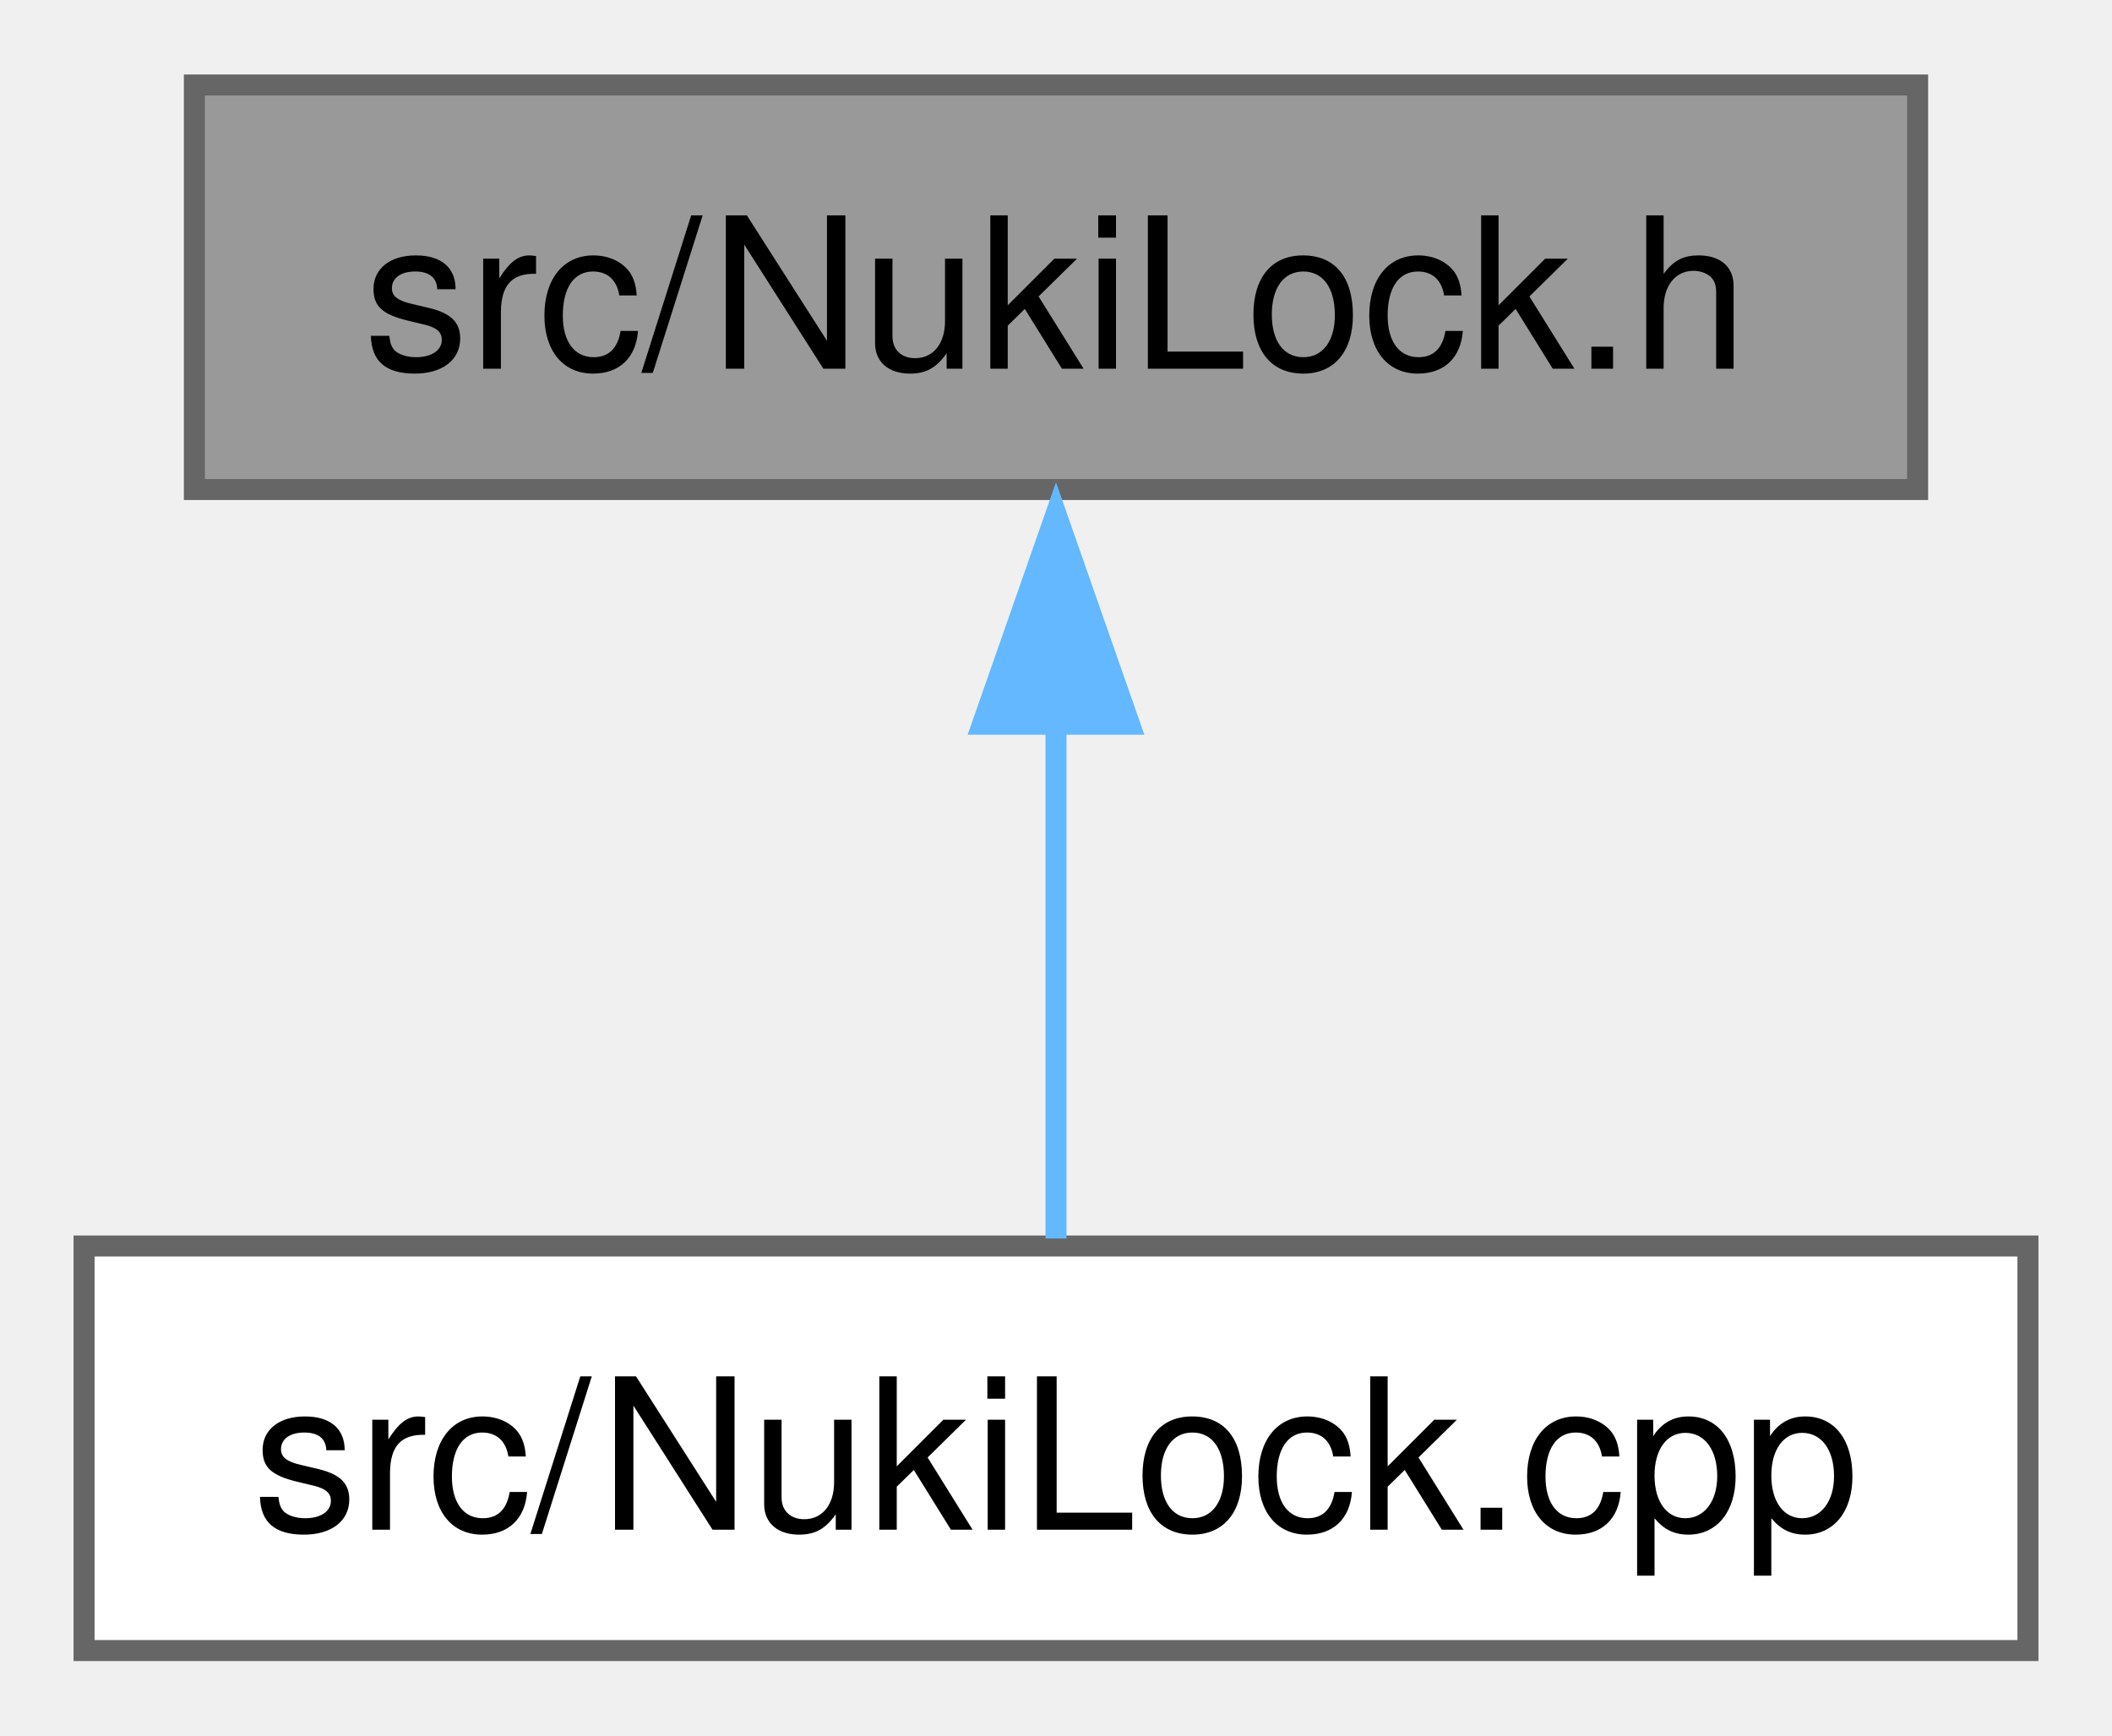
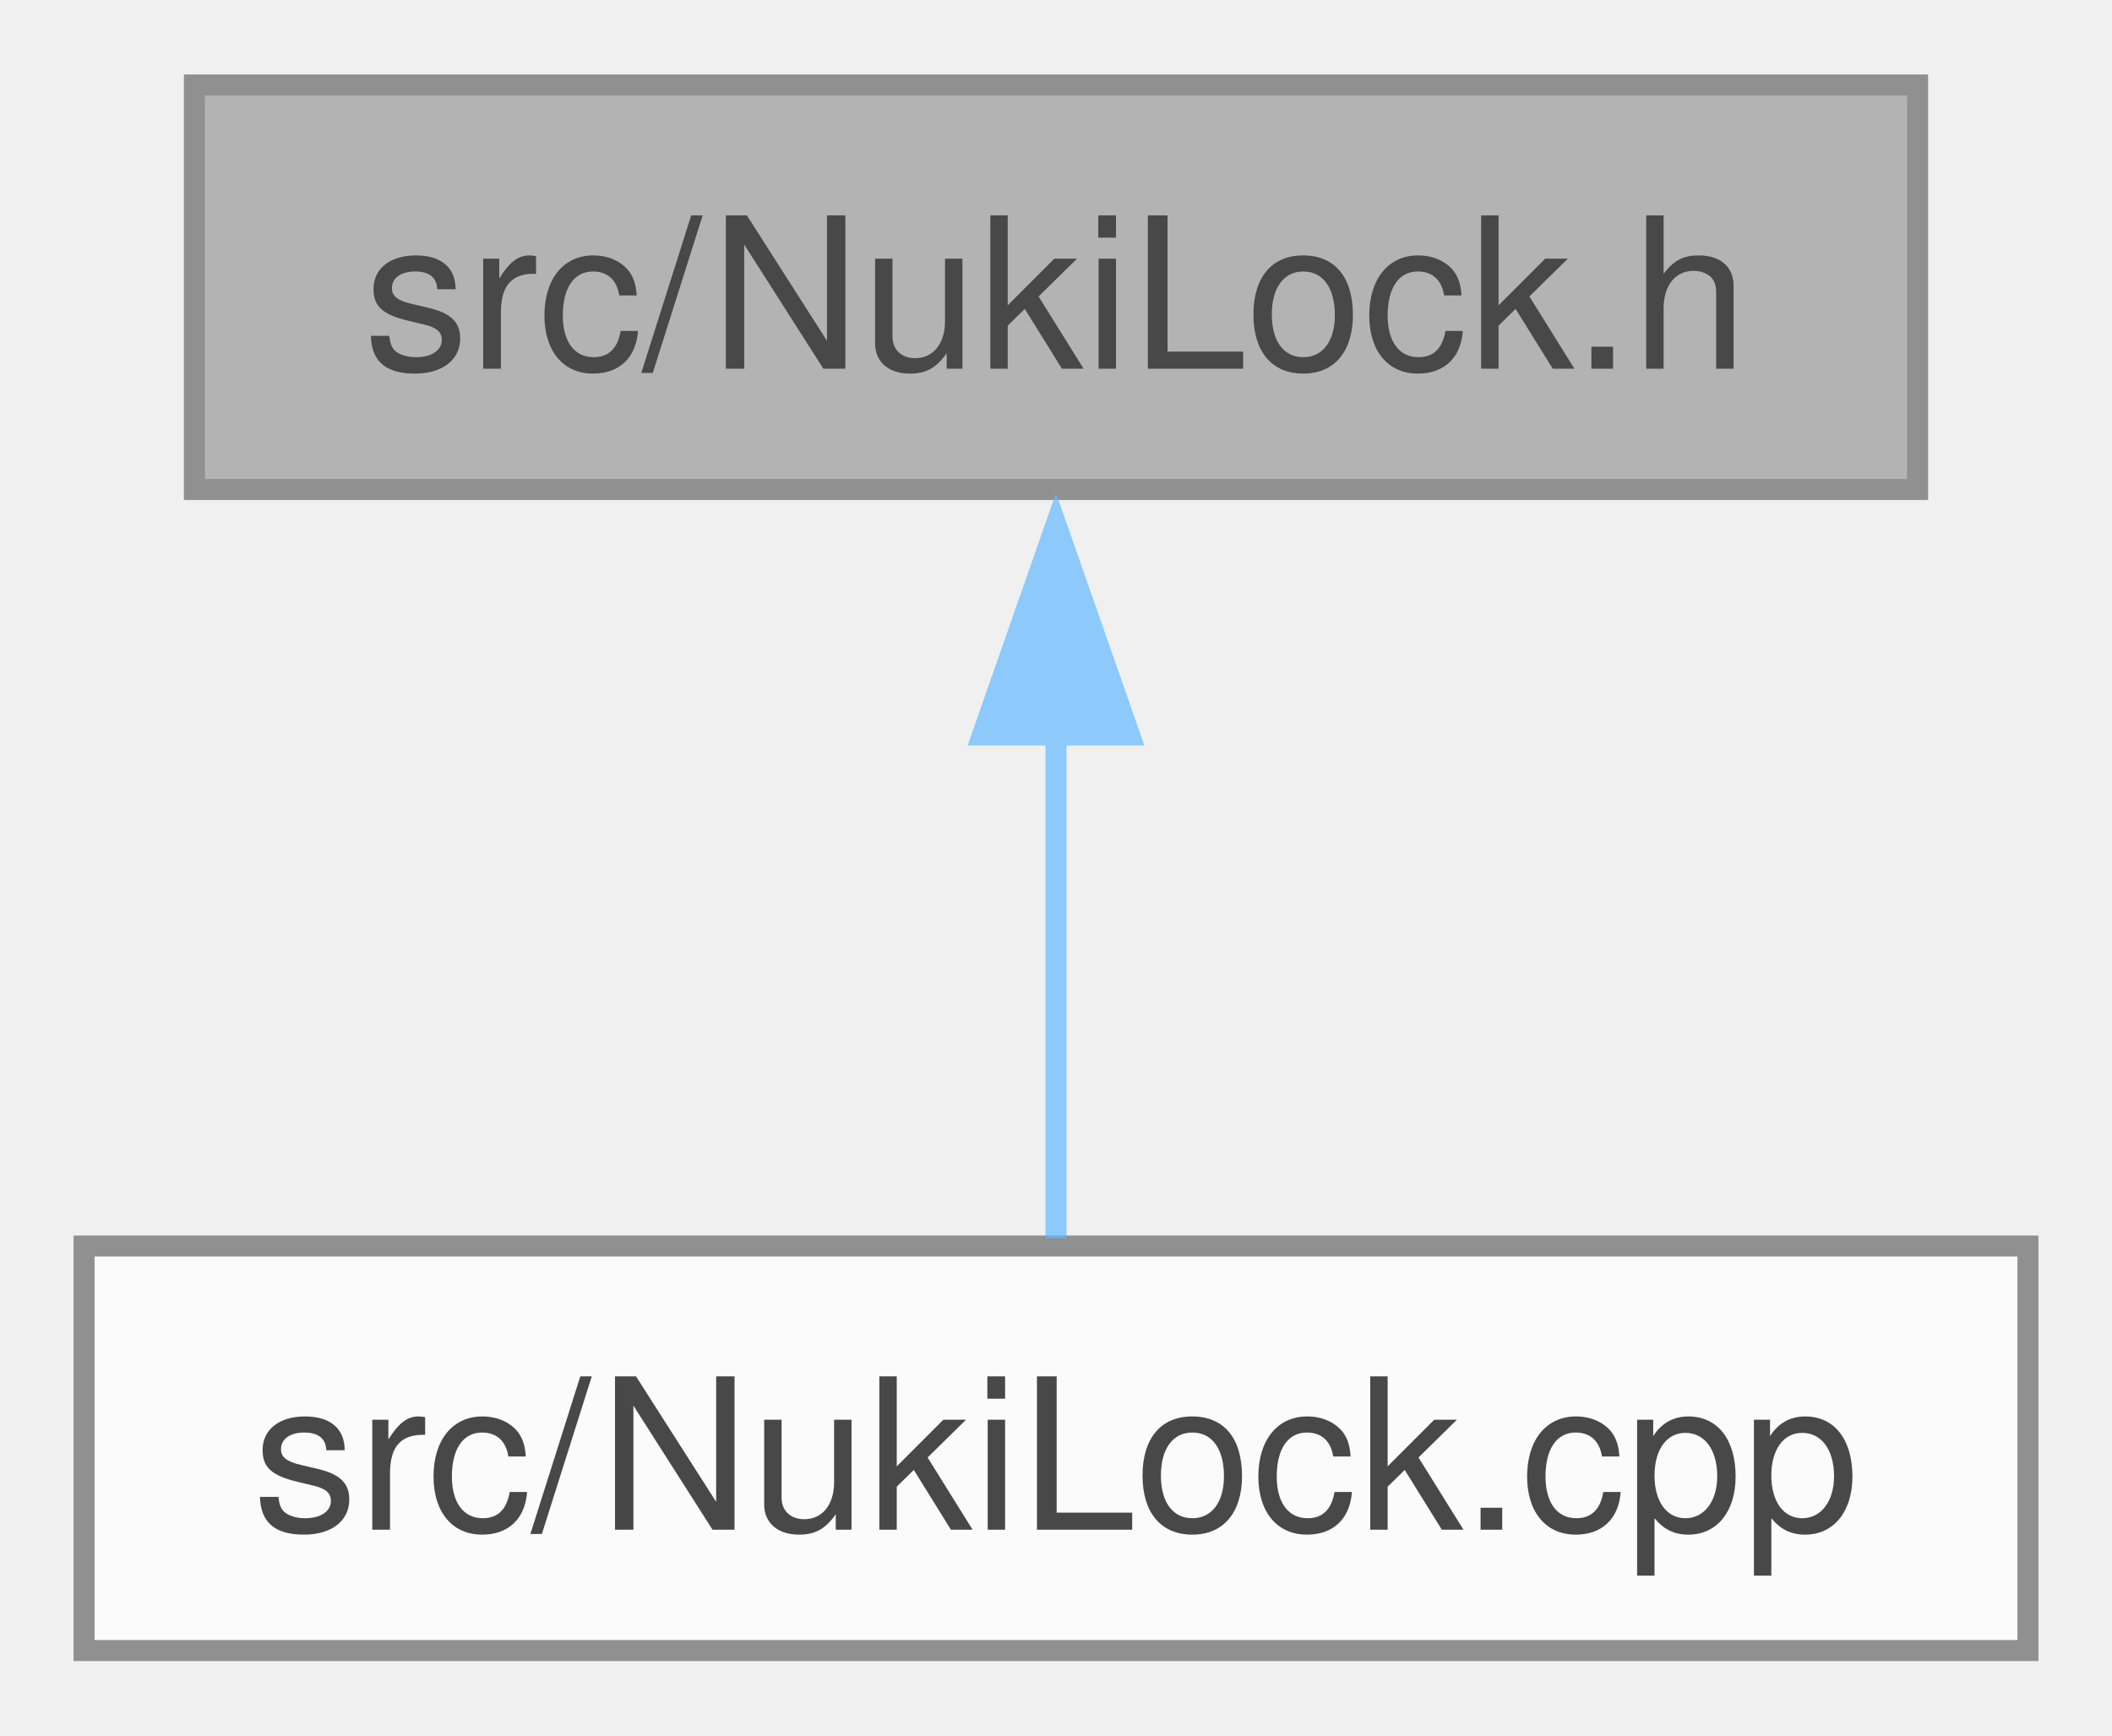
<svg xmlns="http://www.w3.org/2000/svg" xmlns:xlink="http://www.w3.org/1999/xlink" width="101pt" height="83pt" viewBox="0.00 0.00 100.50 82.50">
-   <g id="graph0" class="graph" transform="scale(1 1) rotate(0) translate(4 78.5)">
-     <g id="node1" class="node">
-       <g id="a_node1">
-         <a xlink:title=" ">
-           <polygon fill="#999999" stroke="#666666" points="87.25,-74.5 5.25,-74.5 5.25,-55.25 87.25,-55.25 87.25,-74.5" />
-           <text text-anchor="middle" x="46.25" y="-61" font-family="Helvetica,sans-Serif" font-size="10.00">src/NukiLock.h</text>
-         </a>
+   <svg id="main" version="1.1" xml:space="preserve">
+     <style type="text/css">
+ .node, .edge {opacity: 0.7;}
+ .node.selected, .edge.selected {opacity: 1;}
+ .edge:hover path { stroke: red; }
+ .edge:hover polygon { stroke: red; fill: red; }
+ </style>
+     <svg id="graph" class="graph">
+       <g id="graph0" class="graph" transform="scale(1 1) rotate(0) translate(4 78.5)">
+         <g id="Node000001" class="node">
+           <g id="a_Node000001">
+             <a xlink:title=" ">
+               <polygon fill="#999999" stroke="#666666" points="87.25,-74.5 5.25,-74.5 5.25,-55.25 87.25,-55.25 87.25,-74.5" />
+               <text text-anchor="middle" x="46.25" y="-61" font-family="Helvetica,sans-Serif" font-size="10.00">src/NukiLock.h</text>
+             </a>
+           </g>
+         </g>
+         <g id="Node000002" class="node">
+           <g id="a_Node000002">
+             <a xlink:href="_nuki_lock_8cpp.html" target="_top" xlink:title=" ">
+               <polygon fill="white" stroke="#666666" points="92.5,-19.25 0,-19.25 0,0 92.5,0 92.5,-19.25" />
+               <text text-anchor="middle" x="46.25" y="-5.75" font-family="Helvetica,sans-Serif" font-size="10.00">src/NukiLock.cpp</text>
+             </a>
+           </g>
+         </g>
+         <g id="edge1_Node000001_Node000002" class="edge">
+           <g id="a_edge1_Node000001_Node000002">
+             <a xlink:title=" ">
+               <path fill="none" stroke="#63b8ff" d="M46.25,-43.63C46.25,-35.34 46.25,-26.17 46.25,-19.61" />
+               <polygon fill="#63b8ff" stroke="#63b8ff" points="42.75,-43.57 46.25,-53.57 49.75,-43.57 42.75,-43.57" />
+             </a>
+           </g>
+         </g>
      </g>
-     </g>
-     <g id="node2" class="node">
-       <g id="a_node2">
-         <a xlink:href="_nuki_lock_8cpp.html" target="_top" xlink:title=" ">
-           <polygon fill="white" stroke="#666666" points="92.5,-19.25 0,-19.25 0,0 92.5,0 92.5,-19.25" />
-           <text text-anchor="middle" x="46.25" y="-5.75" font-family="Helvetica,sans-Serif" font-size="10.00">src/NukiLock.cpp</text>
-         </a>
-       </g>
-     </g>
-     <g id="edge1" class="edge">
-       <path fill="none" stroke="#63b8ff" d="M46.25,-44.21C46.25,-35.77 46.25,-26.33 46.25,-19.61" />
-       <polygon fill="#63b8ff" stroke="#63b8ff" points="42.75,-44.08 46.25,-54.08 49.75,-44.08 42.75,-44.08" />
-     </g>
-   </g>
+     </svg>
+   </svg>
+   <style type="text/css">
+ 
+ [data-mouse-over-selected='false'] { opacity: 0.7; }
+ [data-mouse-over-selected='true']  { opacity: 1.0; }
+ 
+ </style>
</svg>
